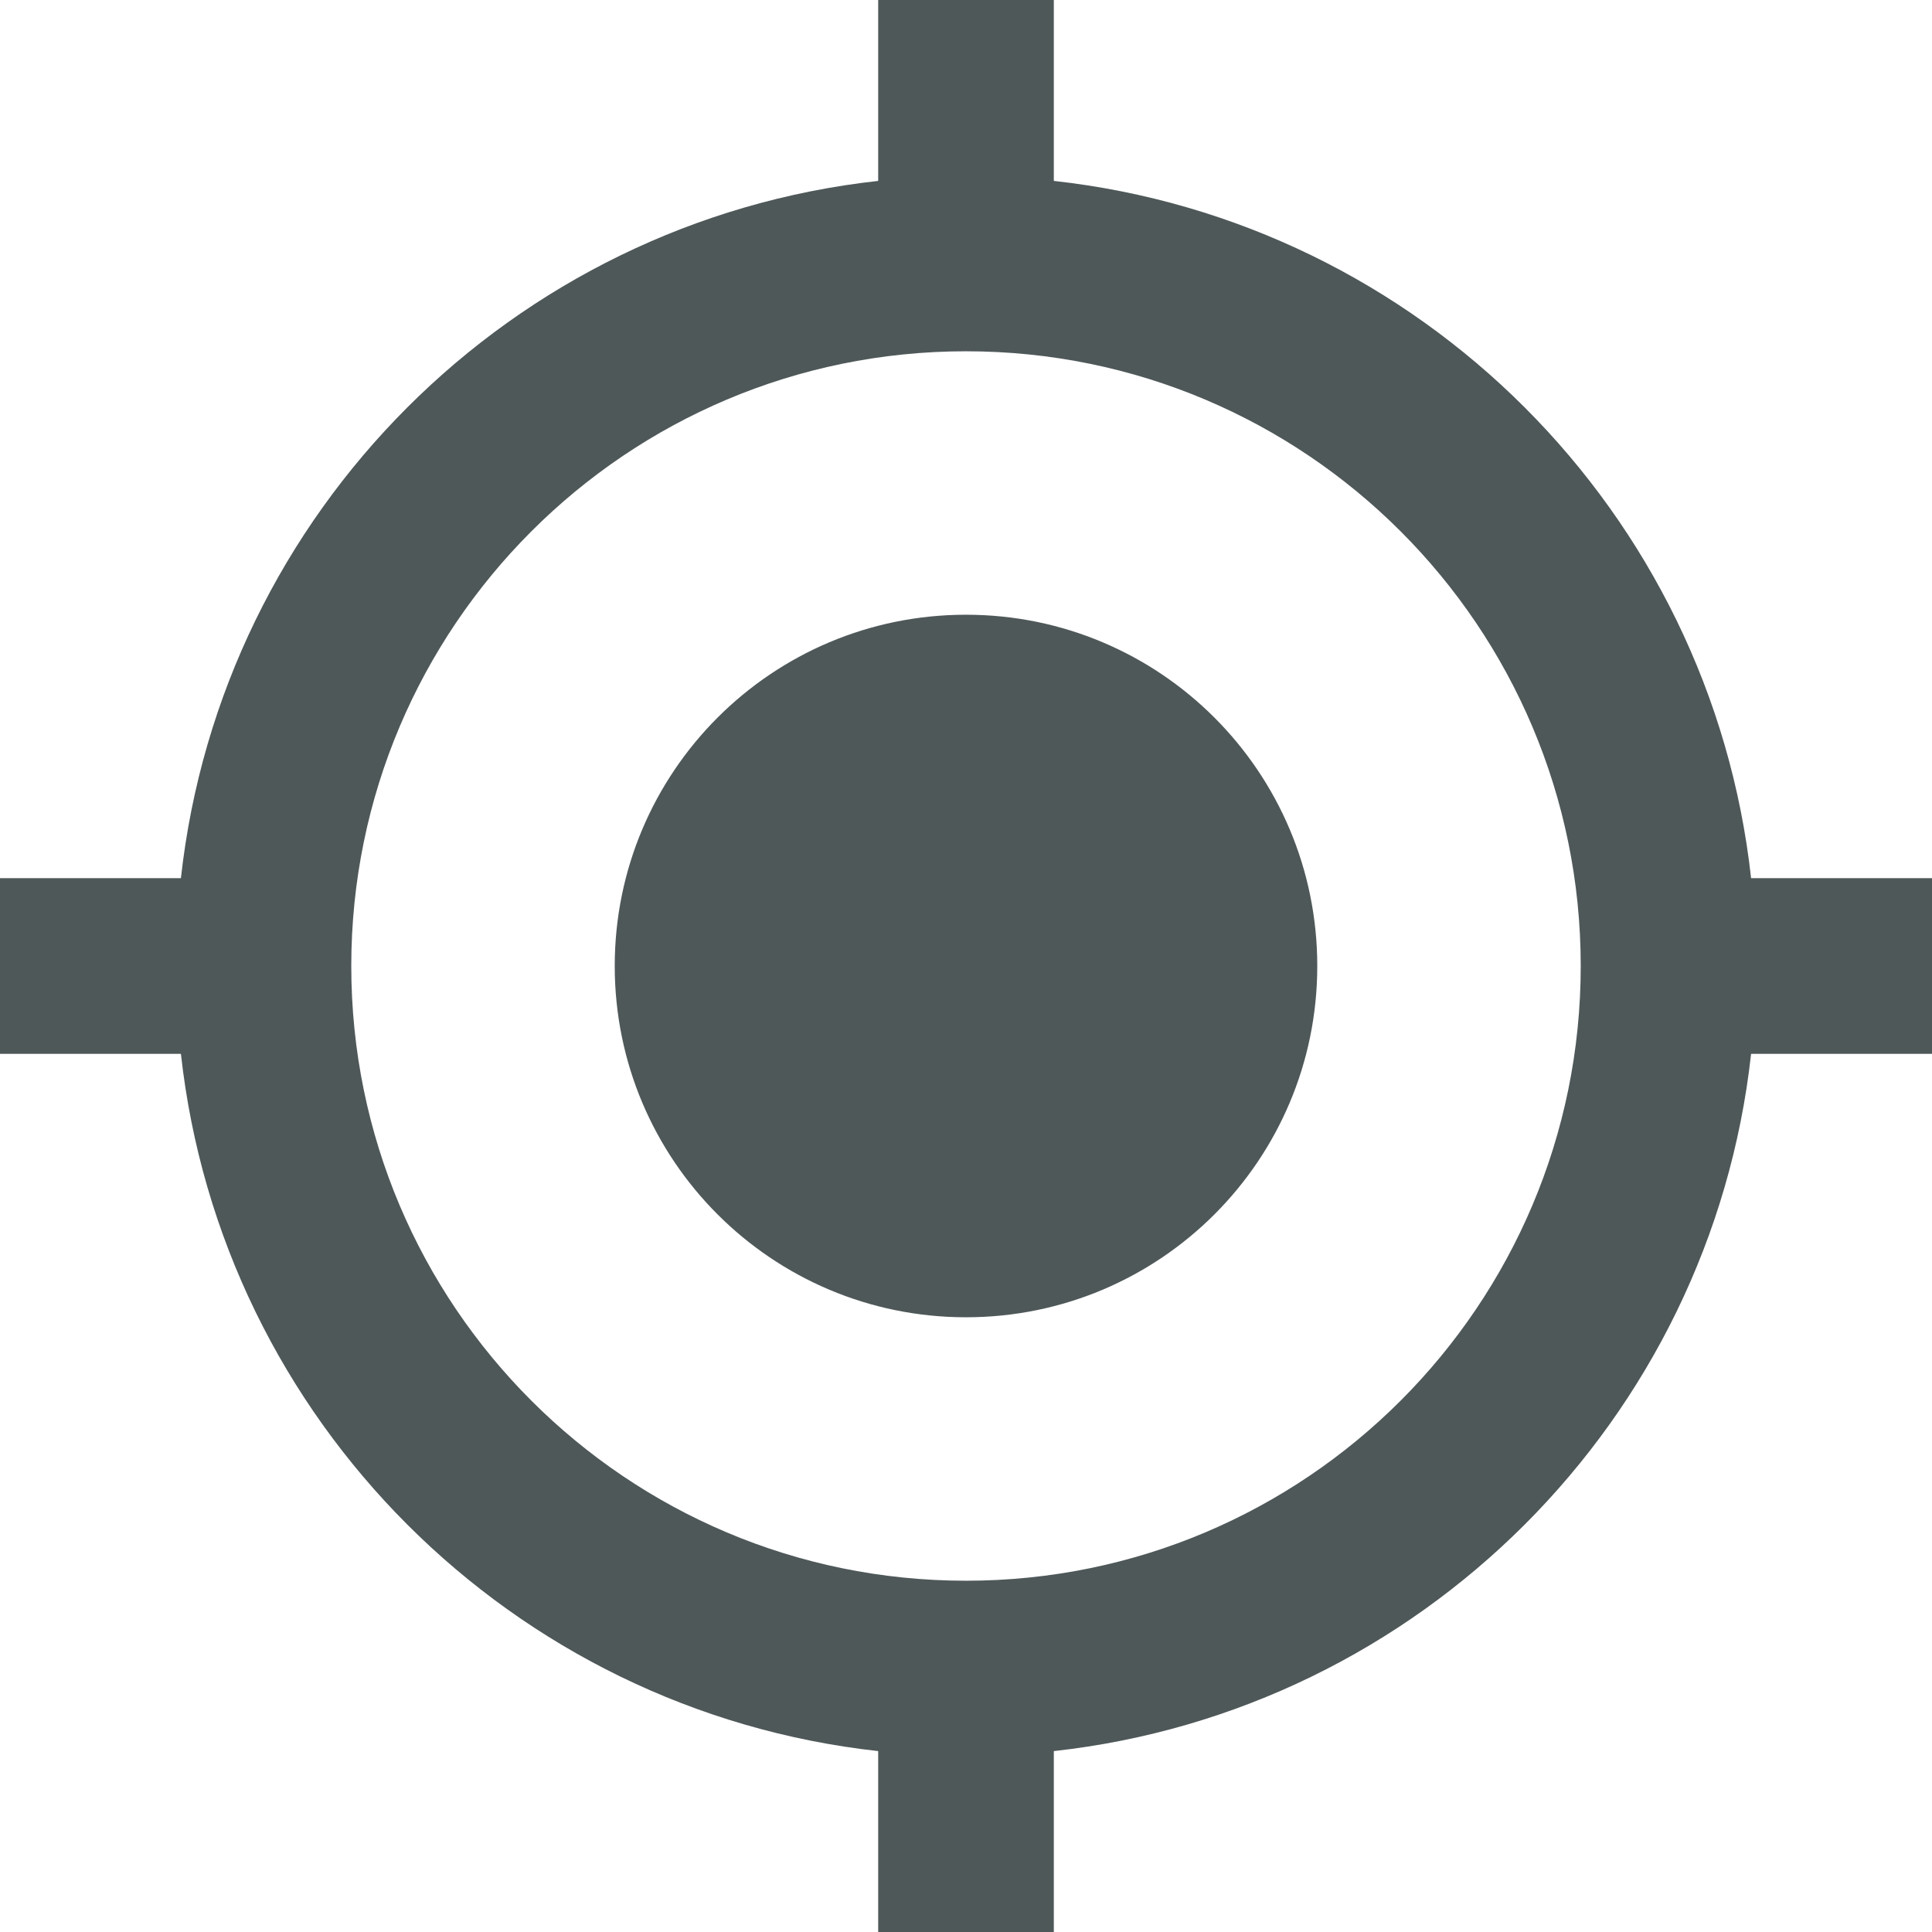
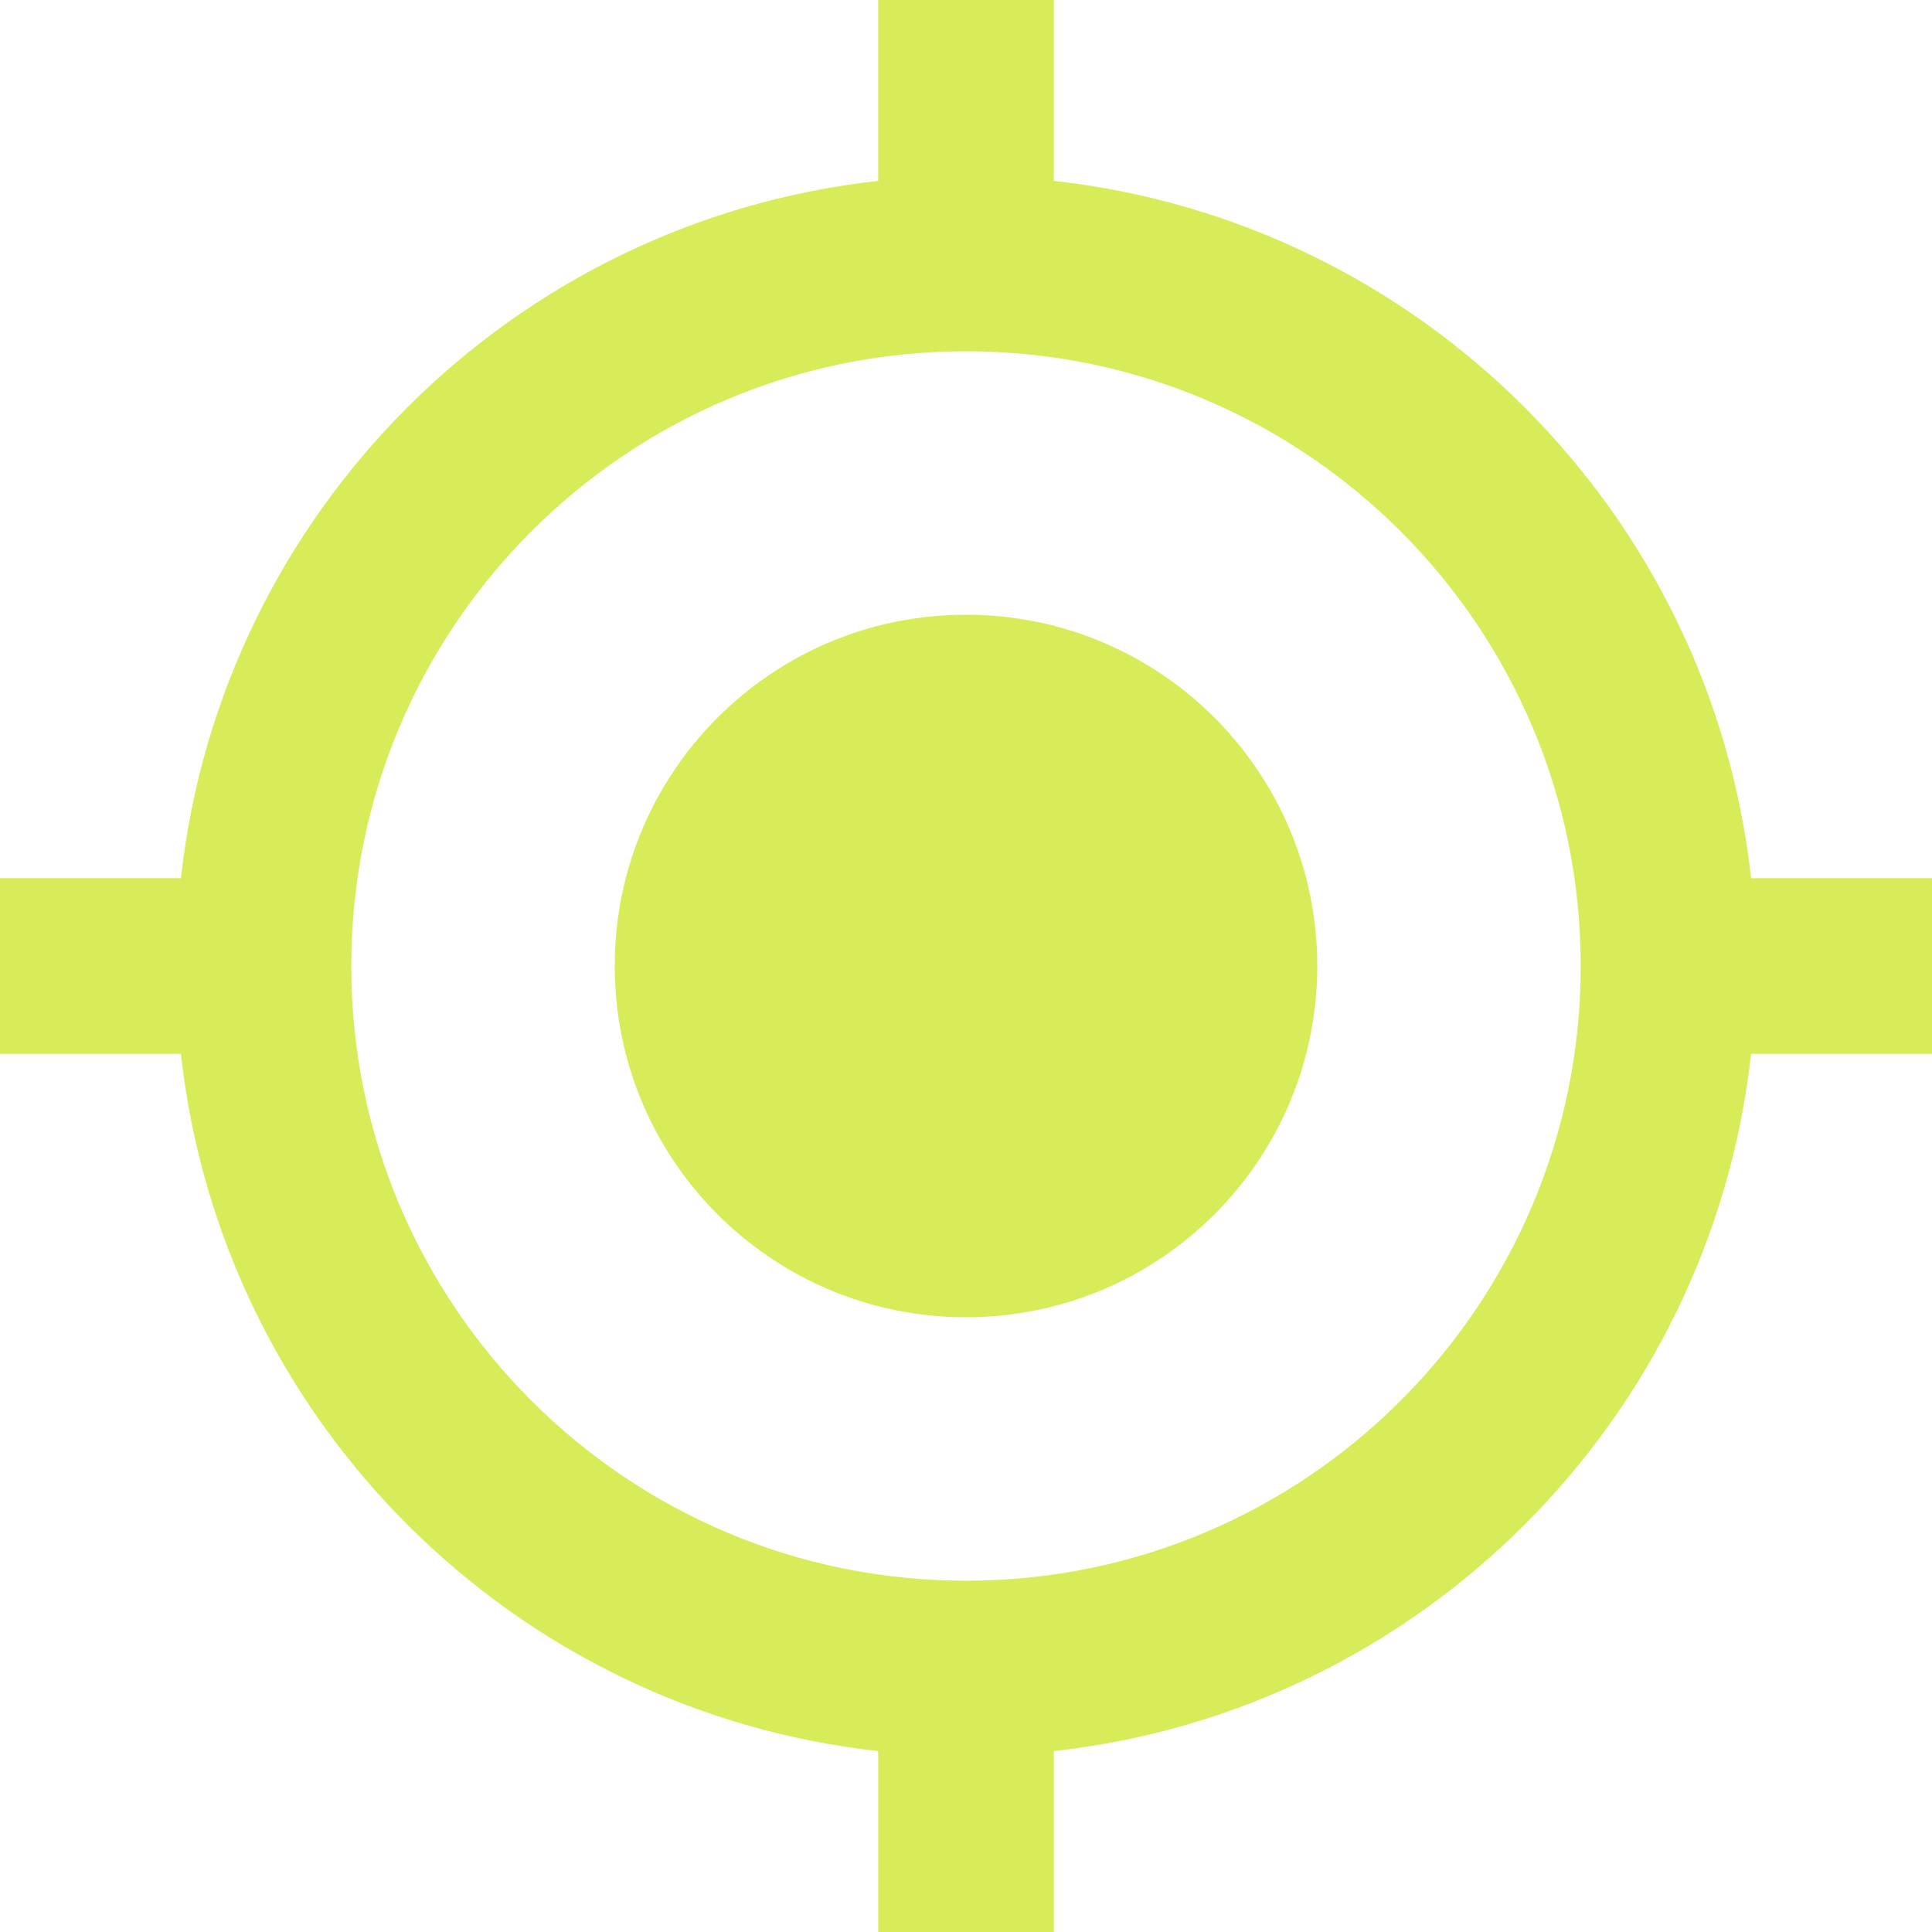
<svg xmlns="http://www.w3.org/2000/svg" version="1.1" id="Capa_1" x="0px" y="0px" viewBox="0 0 469.333 469.333" style="enable-background:new 0 0 469.333 469.333;" xml:space="preserve" width="512px" height="512px">
  <g>
-     <path d="M234.667,149.333c-47.147,0-85.333,38.187-85.333,85.333S187.52,320,234.667,320S320,281.813,320,234.667  S281.813,149.333,234.667,149.333z M425.387,213.333C415.573,124.373,344.96,53.76,256,43.947V0h-42.667v43.947  C124.373,53.76,53.76,124.373,43.947,213.333H0V256h43.947c9.813,88.96,80.427,159.573,169.387,169.387v43.947H256v-43.947  C344.96,415.573,415.573,344.96,425.387,256h43.947v-42.667H425.387L425.387,213.333z M234.667,384  c-82.453,0-149.333-66.88-149.333-149.333s66.88-149.333,149.333-149.333S384,152.213,384,234.667S317.12,384,234.667,384z" data-original="#000000" class="active-path" data-old_color="#000000" fill="#4F5859" />
+     <path d="M234.667,149.333c-47.147,0-85.333,38.187-85.333,85.333S187.52,320,234.667,320S320,281.813,320,234.667  S281.813,149.333,234.667,149.333z M425.387,213.333C415.573,124.373,344.96,53.76,256,43.947V0h-42.667v43.947  C124.373,53.76,53.76,124.373,43.947,213.333H0V256h43.947c9.813,88.96,80.427,159.573,169.387,169.387v43.947H256v-43.947  C344.96,415.573,415.573,344.96,425.387,256h43.947v-42.667H425.387L425.387,213.333z M234.667,384  c-82.453,0-149.333-66.88-149.333-149.333s66.88-149.333,149.333-149.333S384,152.213,384,234.667S317.12,384,234.667,384z" data-original="#000000" class="active-path" data-old_color="#000000" fill="#D7EC58" />
  </g>
</svg>
